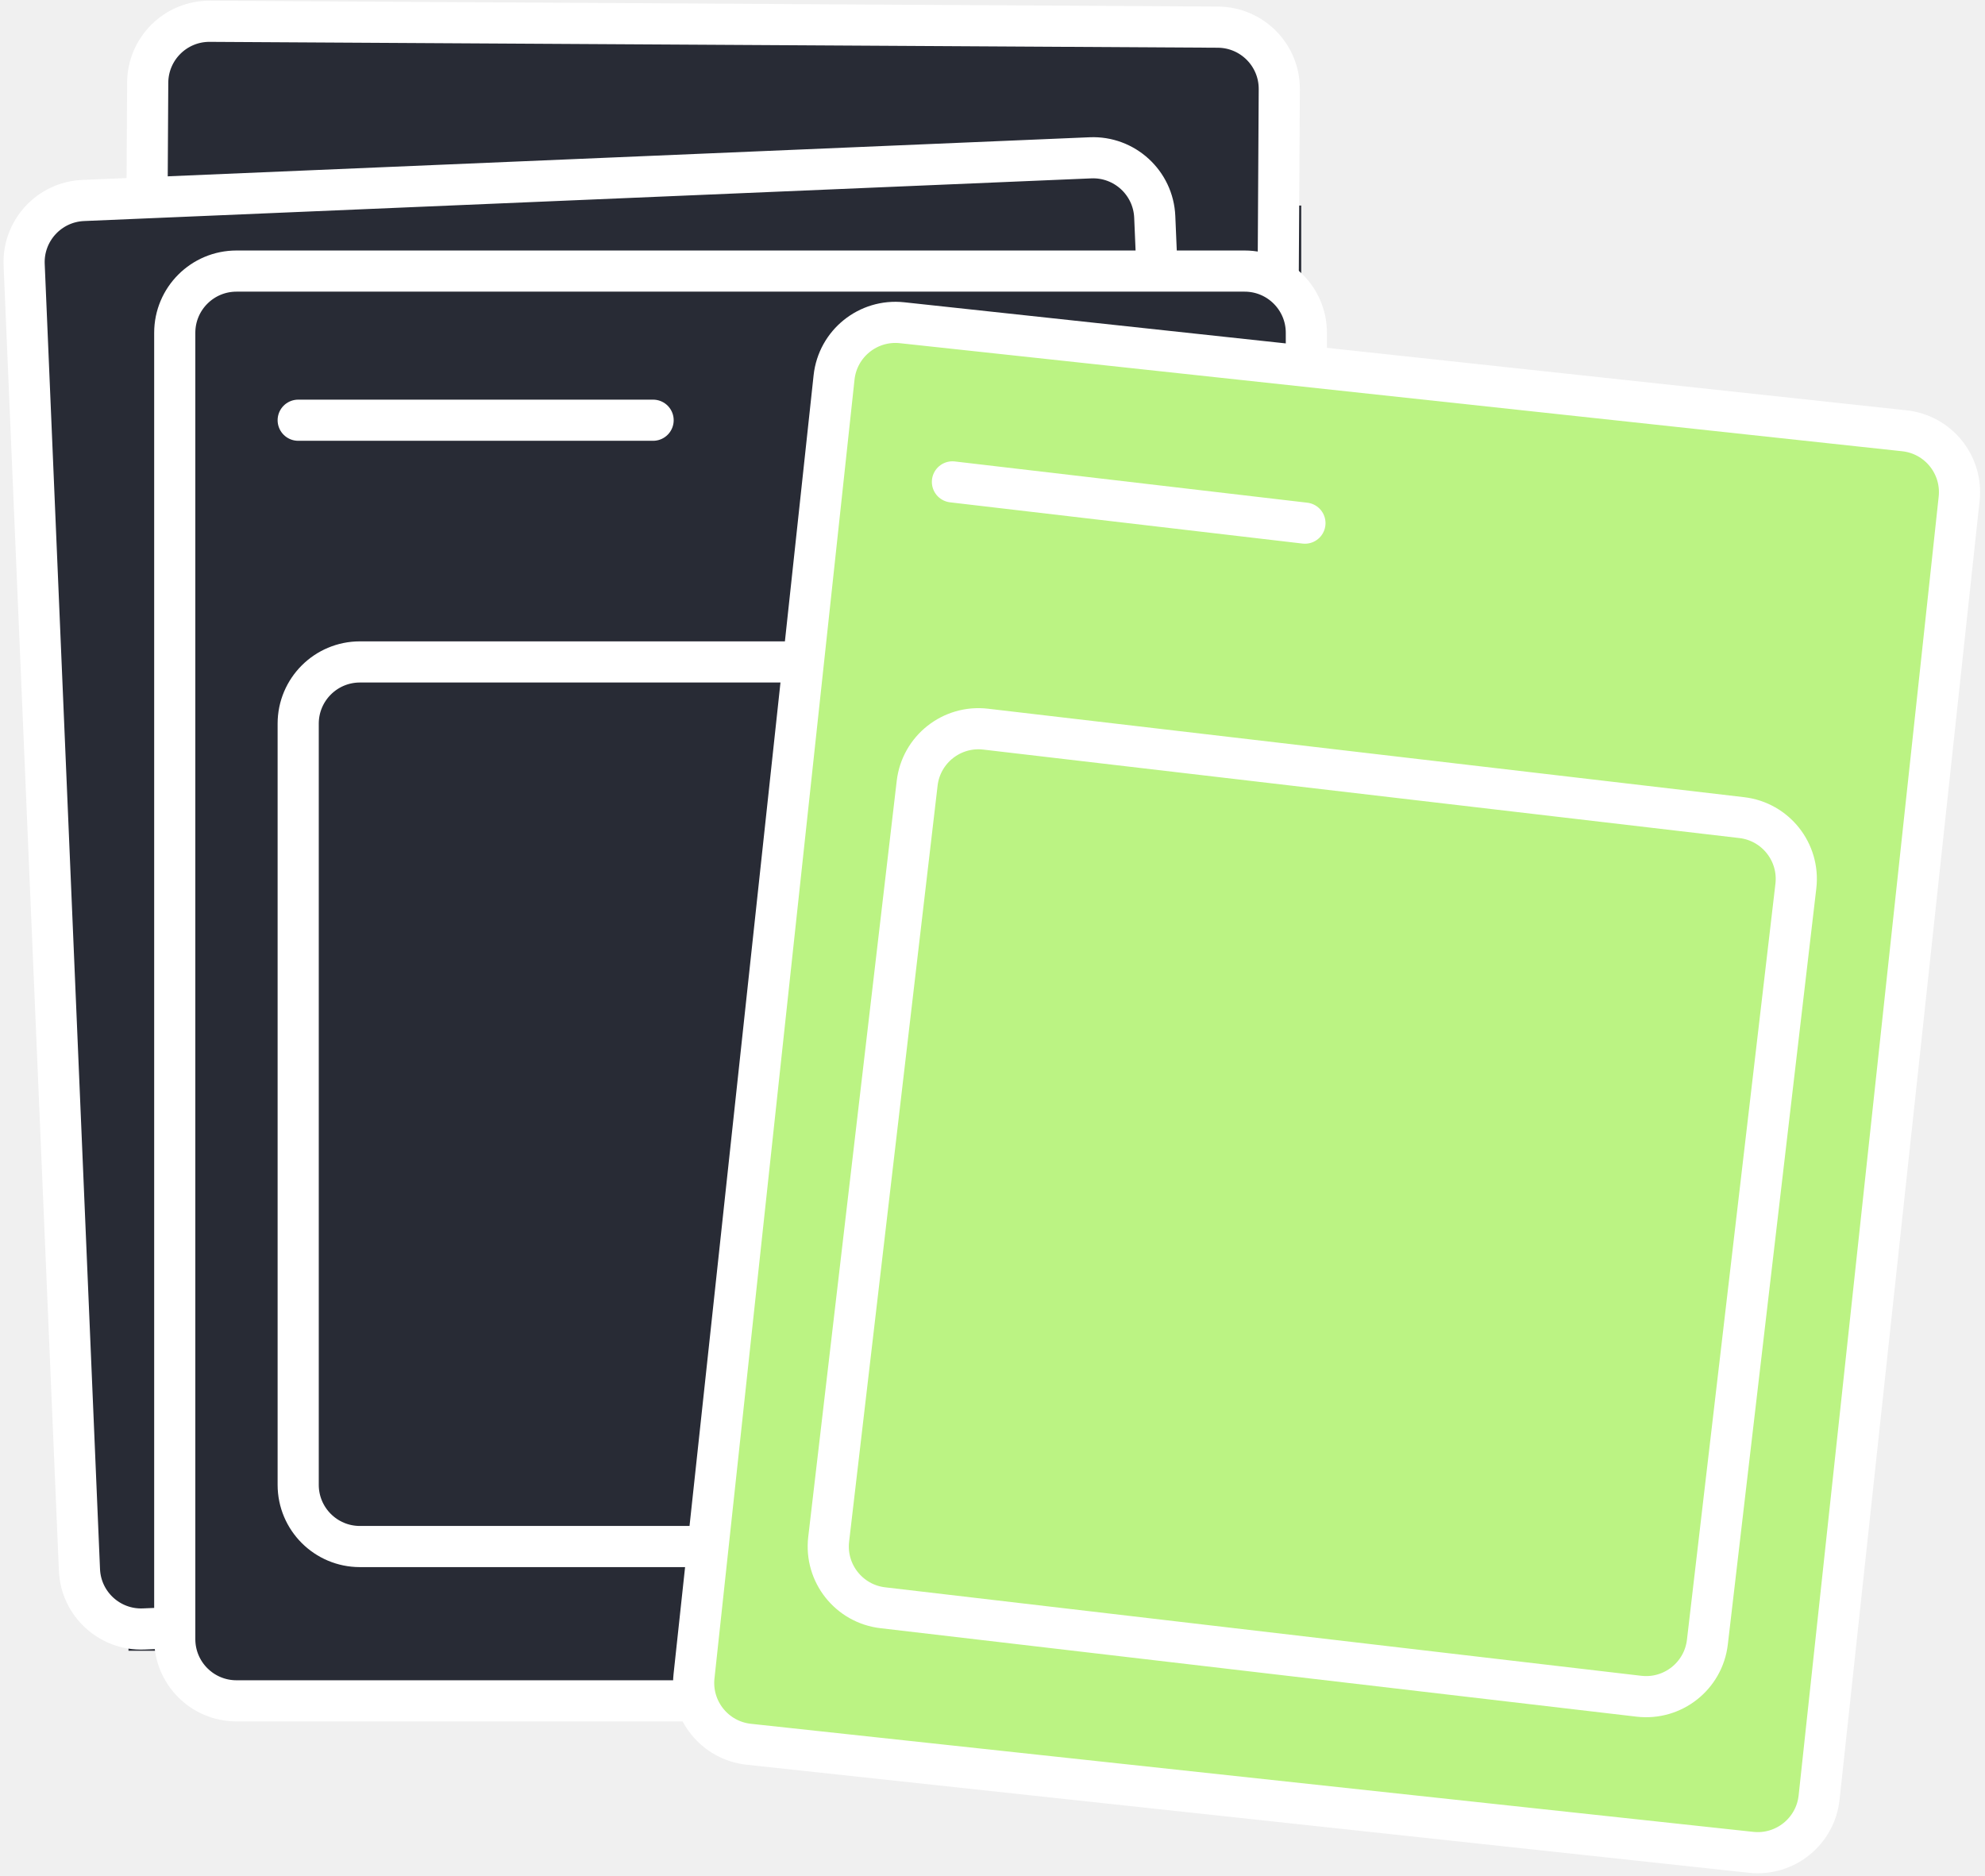
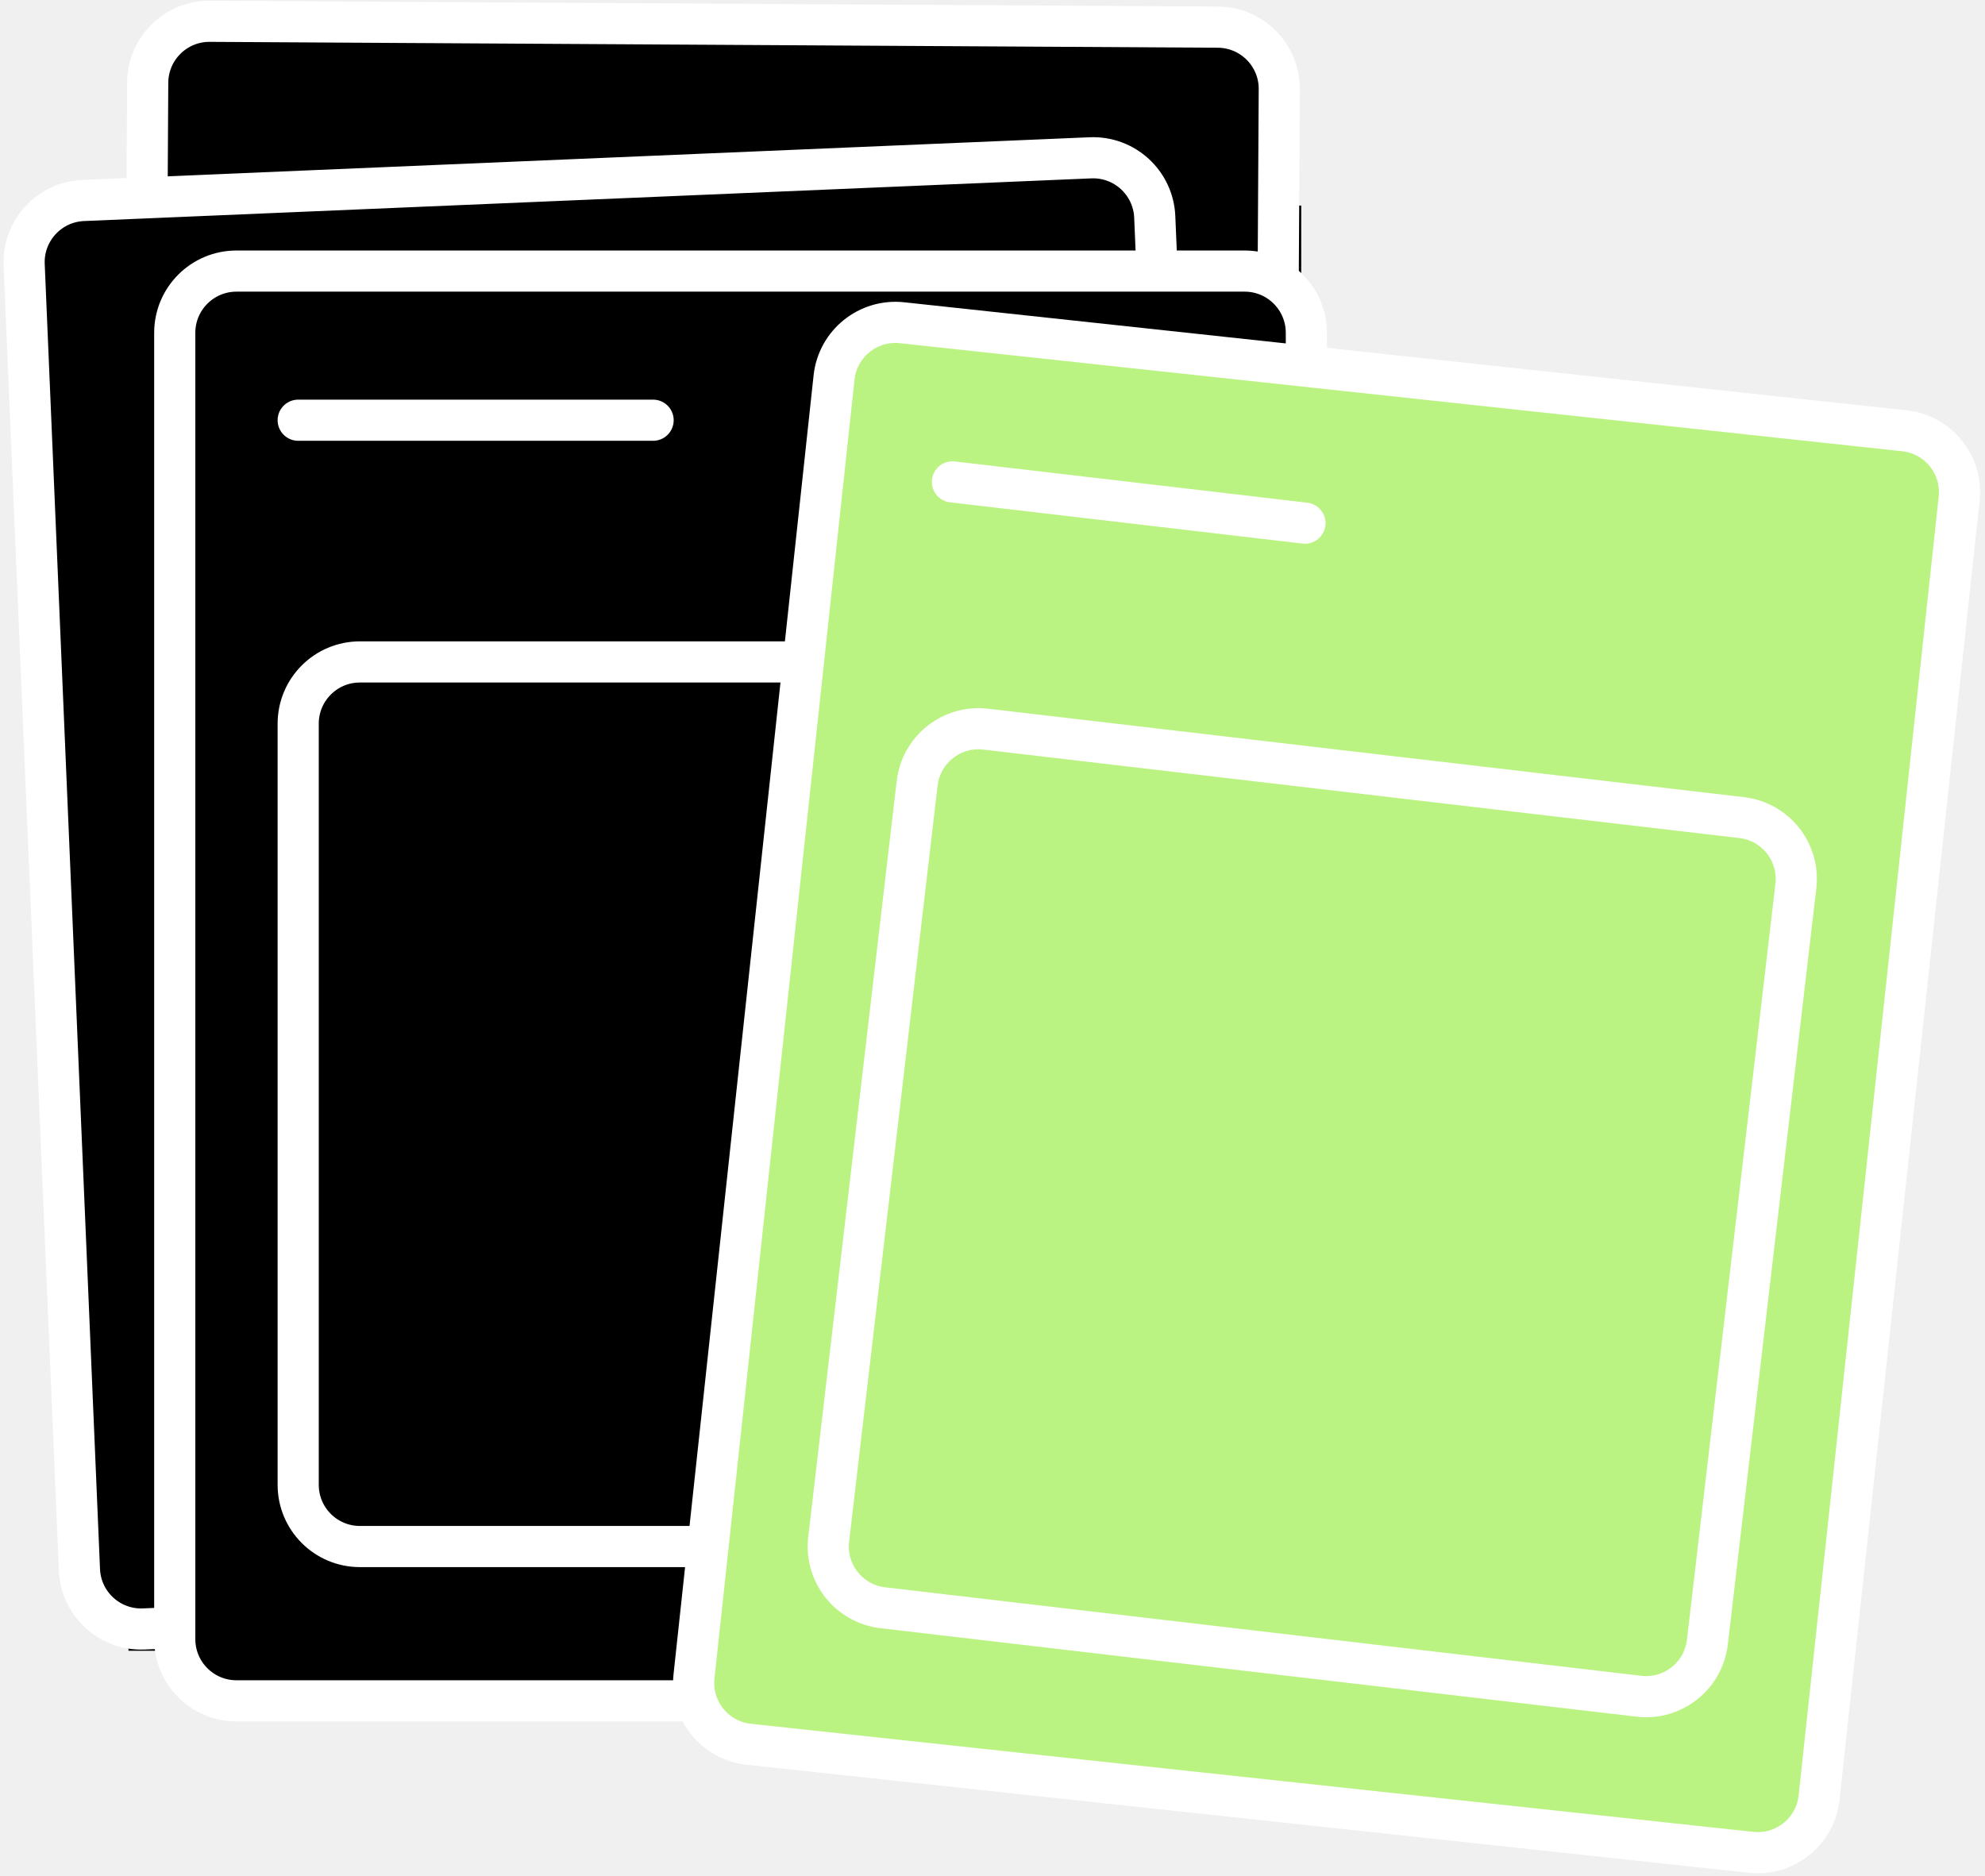
<svg xmlns="http://www.w3.org/2000/svg" width="309" height="292" viewBox="0 0 309 292" fill="none">
-   <rect width="182.559" height="225" transform="translate(20 32)" fill="#282B35" />
-   <rect x="23.049" y="3.257" width="176.154" height="222.594" rx="9.608" transform="rotate(0.333837 23.0486 3.25656)" fill="#282B35" stroke="white" stroke-width="6.406" />
-   <rect x="3.354" y="31.619" width="176.154" height="222.594" rx="9.608" transform="rotate(-2.42574 3.35434 31.6191)" fill="#282B35" stroke="white" stroke-width="6.406" />
-   <rect x="27.203" y="42.203" width="176.154" height="222.594" rx="9.608" fill="#282B35" stroke="white" stroke-width="6.406" />
+   <rect width="182.559" height="225" transform="translate(20 32)" fill="black" />
+   <rect x="23.049" y="3.257" width="176.154" height="222.594" rx="9.608" transform="rotate(0.333837 23.0486 3.25656)" fill="black" stroke="white" stroke-width="6.406" />
+   <rect x="3.354" y="31.619" width="176.154" height="222.594" rx="9.608" transform="rotate(-2.42574 3.35434 31.6191)" fill="black" stroke="white" stroke-width="6.406" />
+   <rect x="27.203" y="42.203" width="176.154" height="222.594" rx="9.608" fill="black" stroke="white" stroke-width="6.406" />
  <rect x="46.419" y="103.054" width="137.72" height="137.72" rx="9.608" stroke="white" stroke-width="6.406" />
  <path d="M46.419 65.422H101.668" stroke="white" stroke-width="6.406" stroke-linecap="round" stroke-linejoin="round" />
  <rect x="130.866" y="49.215" width="176.154" height="222.594" rx="9.608" transform="rotate(6.15367 130.866 49.2152)" fill="#BBF383" stroke="white" stroke-width="6.406" />
  <rect x="143.889" y="112.401" width="137.72" height="137.72" rx="9.608" transform="rotate(6.67484 143.889 112.401)" stroke="white" stroke-width="6.406" />
  <path d="M148.263 75.023L203.137 81.445" stroke="white" stroke-width="6.406" stroke-linecap="round" stroke-linejoin="round" />
</svg>
